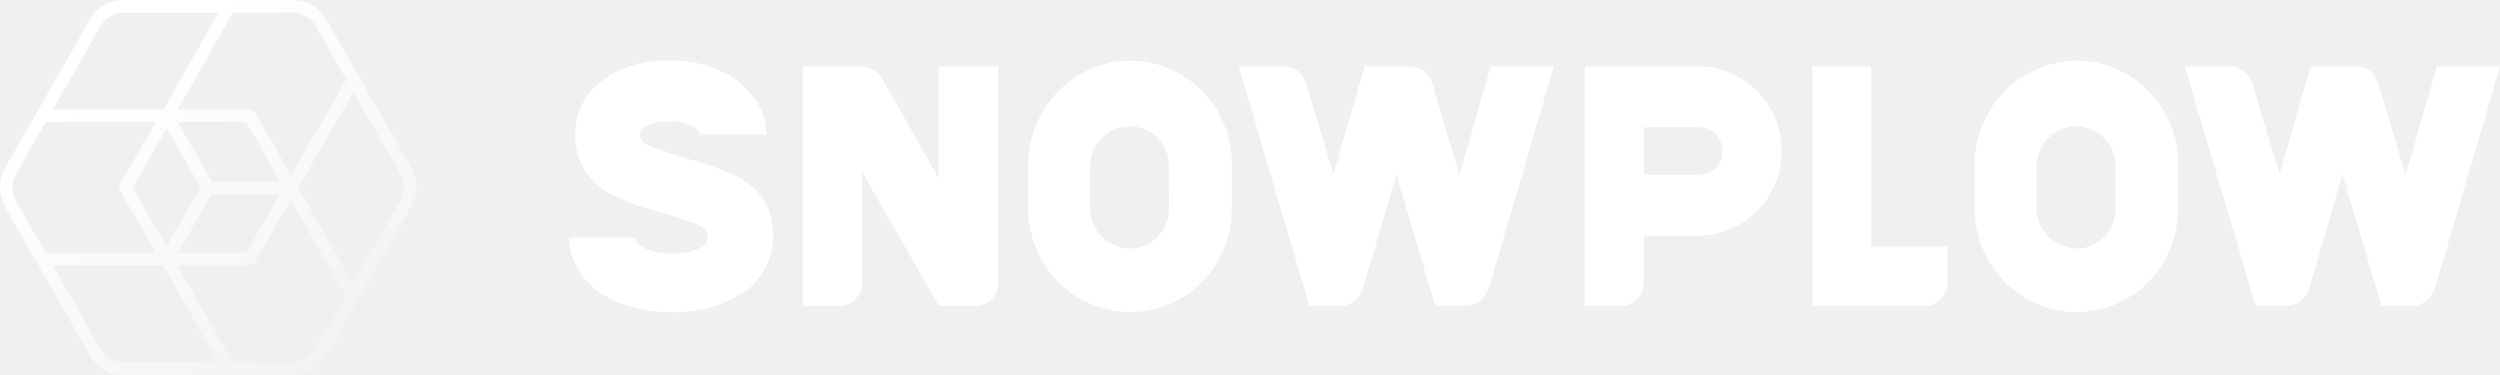
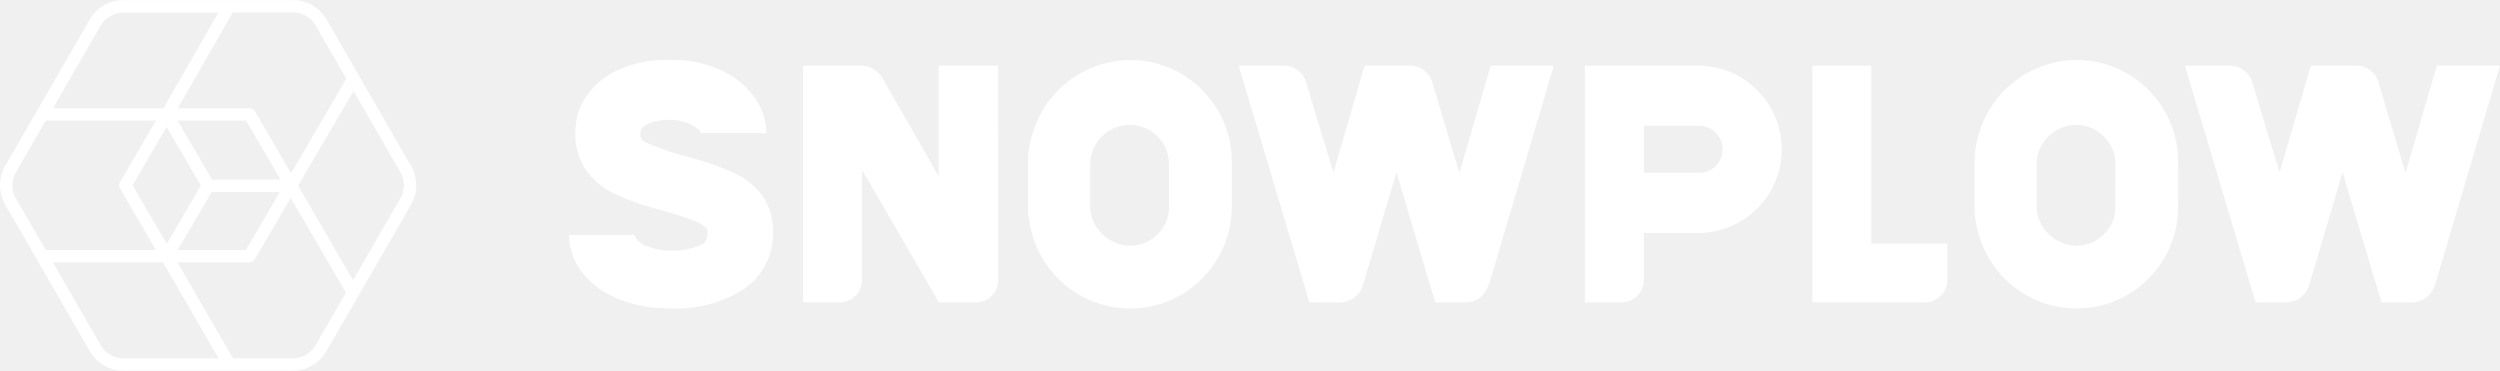
- <svg xmlns="http://www.w3.org/2000/svg" width="400" height="60" fill="none">
-   <path d="M180.893 9.714a16.272 16.272 0 0 0-9.864 3.368 16.584 16.584 0 0 0-5.869 8.698 16.229 16.229 0 0 0-.696 4.298v7.496a16.47 16.47 0 0 0 .661 4.196 16.453 16.453 0 0 0 5.809 8.772 16.133 16.133 0 0 0 9.885 3.39c3.574 0 7.048-1.191 9.885-3.39a16.453 16.453 0 0 0 5.809-8.772 16.07 16.07 0 0 0 .569-4.196v-7.495c.001-1.454-.195-2.9-.581-4.3a16.466 16.466 0 0 0-5.805-8.688 16.147 16.147 0 0 0-9.815-3.377h.012zm6.151 23.86a6.048 6.048 0 0 1-1.47 3.953 6.216 6.216 0 0 1-2.103 1.644 6.153 6.153 0 0 1-2.59.604 6.496 6.496 0 0 1-2.663-.602 6.565 6.565 0 0 1-2.19-1.646 6.173 6.173 0 0 1-1.607-3.953v-7.16a6.36 6.36 0 0 1 1.96-4.392 6.332 6.332 0 0 1 4.433-1.82 6.24 6.24 0 0 1 4.329 1.82 6.067 6.067 0 0 1 1.385 2c.323.756.491 1.57.494 2.392 0 1.337.022 5.83.022 7.158M332.305 9.714a16.257 16.257 0 0 0-9.859 3.369 16.576 16.576 0 0 0-5.863 8.697 16.216 16.216 0 0 0-.673 4.298v7.496c.029 1.422.248 2.833.651 4.196.93 3.489 2.97 6.57 5.806 8.768a16.131 16.131 0 0 0 9.882 3.39c3.573 0 7.045-1.192 9.881-3.39a16.447 16.447 0 0 0 5.807-8.768c.37-1.368.558-2.779.559-4.196v-7.495c.001-1.454-.195-2.9-.582-4.3a16.459 16.459 0 0 0-5.804-8.688 16.147 16.147 0 0 0-9.815-3.377h.01zm6.153 23.86a6.047 6.047 0 0 1-1.47 3.953 6.228 6.228 0 0 1-2.104 1.644 6.156 6.156 0 0 1-2.591.604 6.464 6.464 0 0 1-2.658-.602 6.543 6.543 0 0 1-2.184-1.646 6.165 6.165 0 0 1-1.594-3.953v-7.16a6.342 6.342 0 0 1 .541-2.393 6.255 6.255 0 0 1 1.407-1.998 6.32 6.32 0 0 1 4.433-1.82 6.244 6.244 0 0 1 4.329 1.82 6.101 6.101 0 0 1 1.88 4.391c0 1.337.023 5.83.023 7.158M159.701 10.625h-9.524V28.5l-9.034-15.938a4.095 4.095 0 0 0-1.348-1.35 4.037 4.037 0 0 0-1.808-.585h-9.501v38.318h5.868a3.585 3.585 0 0 0 2.595-1.151 3.646 3.646 0 0 0 .959-2.697v-17.62l12.328 21.468h5.913c.482 0 .959-.098 1.402-.289a3.57 3.57 0 0 0 1.178-.823 3.623 3.623 0 0 0 .987-2.656l-.015-34.55zm139.701 28.796V10.626h-9.423v38.318h18.08a3.595 3.595 0 0 0 2.593-1.215 3.686 3.686 0 0 0 .917-2.738v-5.57h-12.167zm-27.548-28.795H253.58v38.318h5.869a3.581 3.581 0 0 0 2.594-1.151 3.63 3.63 0 0 0 .754-1.249c.165-.463.235-.956.206-1.448v-7.388h8.853a13.311 13.311 0 0 0 9.359-4.025 13.623 13.623 0 0 0 3.863-9.516c0-3.563-1.388-6.982-3.863-9.517a13.311 13.311 0 0 0-9.359-4.024h-.002zm.024 17.345h-8.875v-7.61h8.828a3.74 3.74 0 0 1 2.667 1.098 3.83 3.83 0 0 1 1.117 2.684 3.828 3.828 0 0 1-1.085 2.697 3.743 3.743 0 0 1-2.654 1.13m-57.681 20.974a3.833 3.833 0 0 0 2.436-.744 3.915 3.915 0 0 0 1.45-2.115c.126-.322 2.791-9.426 5.343-18.209l5.083 17.253 1.163 3.815h4.911a3.73 3.73 0 0 0 2.03-.652c.6-.411 1.07-.989 1.353-1.664a6.24 6.24 0 0 0 .377-.921c.203-.646 10.264-35.081 10.264-35.081h-10.094l-5.012 17.367a7306.005 7306.005 0 0 1-4.294-14.52 3.73 3.73 0 0 0-1.238-2.003 3.655 3.655 0 0 0-2.18-.845h-7.45l-4.99 17.278c-2.084-6.95-4.113-13.645-4.329-14.441a3.76 3.76 0 0 0-1.35-2.068 3.686 3.686 0 0 0-2.33-.767h-7.149l11.313 38.31 4.693.007zm151.387 0a3.832 3.832 0 0 0 2.436-.744 3.91 3.91 0 0 0 1.45-2.115c.126-.322 2.792-9.426 5.344-18.209l5.083 17.253 1.161 3.815h4.91a3.73 3.73 0 0 0 2.03-.652c.6-.411 1.07-.989 1.354-1.664.149-.296.275-.604.376-.921.203-.646 10.266-35.081 10.266-35.081h-10.093l-5.013 17.367a7306.005 7306.005 0 0 1-4.294-14.52 3.73 3.73 0 0 0-1.238-2.003 3.655 3.655 0 0 0-2.18-.845h-7.45l-4.99 17.278c-2.084-6.95-4.113-13.645-4.328-14.441a3.762 3.762 0 0 0-1.351-2.068 3.686 3.686 0 0 0-2.33-.767h-7.147l11.314 38.31 4.69.007zm-243.6-17.285a11.9 11.9 0 0 0-4.762-3.78 45.196 45.196 0 0 0-7.234-2.502 50.085 50.085 0 0 1-5.354-1.762c-1.185-.496-2.165-.823-2.165-1.775a1.561 1.561 0 0 1 .774-1.58 7.516 7.516 0 0 1 3.931-.841 6.88 6.88 0 0 1 3.772.944c.5.284.92.692 1.22 1.187h10.447v-.568a10.148 10.148 0 0 0-2.074-5.473 13.51 13.51 0 0 0-5.344-4.219 18.581 18.581 0 0 0-8.021-1.612 19.355 19.355 0 0 0-7.727 1.406 12.74 12.74 0 0 0-5.435 4.184 10.43 10.43 0 0 0-1.96 6.19 10.566 10.566 0 0 0 1.594 5.91 11.51 11.51 0 0 0 4.5 3.896 34.11 34.11 0 0 0 6.789 2.501c2.631.749 4.614 1.372 5.897 1.868a5.79 5.79 0 0 1 2.108 1.21c.285.287.285.367.285.886.028.368-.047.737-.216 1.064-.17.328-.427.6-.742.787a11.476 11.476 0 0 1-9.353.035 3.736 3.736 0 0 1-1.436-1.59H91.052a1.306 1.306 0 0 0-.013.253v.08a10.166 10.166 0 0 0 2.237 5.901 13.709 13.709 0 0 0 5.811 4.184 21.463 21.463 0 0 0 8.337 1.475 19.753 19.753 0 0 0 11.484-3.065 10.797 10.797 0 0 0 3.562-4.008 10.947 10.947 0 0 0 1.212-5.248 10.062 10.062 0 0 0-1.698-5.936" fill="#fff" />
-   <path d="M65.905 27.095L52.086 2.882A6.259 6.259 0 0 0 49.95.837a6.175 6.175 0 0 0-2.826-.825H36.82a.98.98 0 0 0-.285 0H19.47a6.14 6.14 0 0 0-2.826.827 6.225 6.225 0 0 0-2.13 2.053L.693 27.095a6.386 6.386 0 0 0 0 5.786L14.52 57.106a6.252 6.252 0 0 0 2.127 2.056c.862.503 1.83.79 2.824.836h27.653a6.169 6.169 0 0 0 2.826-.835 6.252 6.252 0 0 0 2.13-2.057l13.826-24.225a6.386 6.386 0 0 0 0-5.786zM50.366 3.889l5.047 8.845-8.841 15.305-5.787-10.025a.996.996 0 0 0-.854-.496H28.445l8.796-15.5h9.882c.644.044 1.269.234 1.83.558.56.323 1.04.771 1.405 1.31l.008.003zm-16.44 25.176l-5.51-9.544h10.95l5.514 9.542-10.953.002zm-1.799.969l-5.447 9.439-5.468-9.484 5.446-9.44 5.47 9.485zm1.743 1.049h10.892l-5.41 9.381H28.416l5.454-9.381zM16.245 3.889a4.26 4.26 0 0 1 1.402-1.3 4.206 4.206 0 0 1 1.823-.55H34.94l-8.786 15.48H8.465l7.78-13.63zM2.418 28.103l4.895-8.582H24.95l-5.755 9.958a1.01 1.01 0 0 0 0 1.014l5.755 9.97H7.313l-4.9-8.574a4.39 4.39 0 0 1 0-3.78l.005-.006zM19.47 57.984a4.233 4.233 0 0 1-1.833-.568 4.29 4.29 0 0 1-1.402-1.322L8.45 42.467h17.637l8.874 15.517H19.47zm30.886-1.89a4.29 4.29 0 0 1-1.401 1.322 4.234 4.234 0 0 1-1.832.568h-9.86l-8.875-15.523h11.529a.981.981 0 0 0 .854-.495l5.742-9.939 8.829 15.34-4.986 8.727zM64.182 31.87l-7.69 13.484-8.796-15.292 8.868-15.332 7.633 13.37a4.39 4.39 0 0 1 0 3.78" fill="url(#paint0_linear_1073_7205)" />
+ <svg xmlns="http://www.w3.org/2000/svg" width="196.723" height="29.171" viewBox="0 0 196.723 29.171">
  <defs>
-     <linearGradient id="paint0_linear_1073_7205" x1="33.298" y1=".002" x2="75.977" y2="60.507" gradientUnits="userSpaceOnUse">
-       <stop stop-color="#fff" />
-       <stop offset="1" stop-color="#fff" stop-opacity="0" />
-     </linearGradient>
+     <clipPath id="a">
+       <rect width="196.723" height="29.171" fill="none" />
+     </clipPath>
  </defs>
+   <g clip-path="url(#a)">
+     <path d="M1451.68,84.3a8.062,8.062,0,0,0-7.738,5.866,7.8,7.8,0,0,0-.342,2.09V95.9a7.916,7.916,0,0,0,.325,2.04,7.994,7.994,0,0,0,15.437,0,7.75,7.75,0,0,0,.28-2.04V92.256a7.758,7.758,0,0,0-.286-2.09,8,8,0,0,0-7.682-5.866m3.031,11.6a2.919,2.919,0,0,1-.723,1.922,3.054,3.054,0,0,1-2.308,1.093,3.227,3.227,0,0,1-2.387-1.093,2.985,2.985,0,0,1-.79-1.922V92.419a3.074,3.074,0,0,1,.964-2.135,3.132,3.132,0,0,1,2.18-.885,3.087,3.087,0,0,1,2.129.885,2.949,2.949,0,0,1,.924,2.135c0,.65.011,2.835.011,3.48" transform="translate(-1362.715 -79.577)" fill="#fff" />
+     <path d="M2780.963,84.3a8.055,8.055,0,0,0-7.732,5.866,7.8,7.8,0,0,0-.331,2.09V95.9a7.674,7.674,0,0,0,.32,2.04,7.991,7.991,0,0,0,15.431,0,7.757,7.757,0,0,0,.275-2.04V92.256a7.763,7.763,0,0,0-.286-2.09,8,8,0,0,0-7.682-5.866m3.031,11.6a2.918,2.918,0,0,1-.723,1.922,3.055,3.055,0,0,1-2.309,1.093,3.21,3.21,0,0,1-2.381-1.093,2.978,2.978,0,0,1-.784-1.922V92.419a3.046,3.046,0,0,1,.958-2.135,3.127,3.127,0,0,1,2.18-.885,3.088,3.088,0,0,1,2.129.885,2.949,2.949,0,0,1,.925,2.135c0,.65.011,2.835.011,3.48" transform="translate(-2617.533 -79.577)" fill="#fff" />
+     <path d="M1143.152,92.2h-4.684v8.69l-4.443-7.749a2,2,0,0,0-1.552-.941H1127.8v18.63h2.886a1.764,1.764,0,0,0,1.748-1.871v-8.567l6.063,10.438h2.908a1.754,1.754,0,0,0,1.754-1.832Z" transform="translate(-1064.609 -87.034)" fill="#fff" />
+     <path d="M2549.934,106.2v-14H2545.3v18.63h8.892a1.783,1.783,0,0,0,1.726-1.922V106.2Z" transform="translate(-2402.685 -87.034)" fill="#fff" />
+     <path d="M2234.787,92.2H2225.8v18.63h2.886a1.764,1.764,0,0,0,1.748-1.871v-3.592h4.354a6.584,6.584,0,0,0,0-13.167m.011,8.433h-4.365v-3.7h4.342a1.849,1.849,0,0,1,.022,3.7" transform="translate(-2101.087 -87.034)" fill="#fff" />
+     <path d="M1747.472,110.83a1.9,1.9,0,0,0,1.911-1.39c.062-.157,1.373-4.583,2.628-8.853l2.5,8.388.572,1.855h2.415a1.849,1.849,0,0,0,1.664-1.126,3.033,3.033,0,0,0,.185-.448c.1-.314,5.048-17.056,5.048-17.056h-4.964l-2.465,8.444c-1.02-3.4-2-6.679-2.112-7.06a1.809,1.809,0,0,0-1.681-1.384h-3.664l-2.454,8.4c-1.025-3.379-2.023-6.634-2.129-7.021a1.826,1.826,0,0,0-1.81-1.378H1739.6l5.564,18.625Z" transform="translate(-1642.129 -87.034)" fill="#fff" />
+     <path d="M3076.271,110.83a1.9,1.9,0,0,0,1.911-1.39c.062-.157,1.373-4.583,2.628-8.853l2.5,8.388.571,1.855h2.415a1.849,1.849,0,0,0,1.664-1.126,3.036,3.036,0,0,0,.185-.448c.1-.314,5.049-17.056,5.049-17.056h-4.964l-2.465,8.444c-1.02-3.4-2-6.679-2.112-7.06a1.809,1.809,0,0,0-1.681-1.384h-3.664l-2.454,8.4c-1.025-3.379-2.023-6.634-2.129-7.021a1.826,1.826,0,0,0-1.81-1.378H3068.4l5.564,18.625Z" transform="translate(-2896.474 -87.034)" fill="#fff" />
+     <path d="M814.209,94.591a5.844,5.844,0,0,0-2.342-1.838,22.39,22.39,0,0,0-3.558-1.216,24.844,24.844,0,0,1-2.633-.857c-.583-.241-1.065-.4-1.065-.863a.759.759,0,0,1,.381-.768,3.731,3.731,0,0,1,1.933-.409,3.414,3.414,0,0,1,1.855.459,1.653,1.653,0,0,1,.6.577h5.138V89.4a4.9,4.9,0,0,0-1.02-2.661,6.632,6.632,0,0,0-2.628-2.051,9.23,9.23,0,0,0-3.945-.784,9.617,9.617,0,0,0-3.8.684,6.258,6.258,0,0,0-2.673,2.034,5.031,5.031,0,0,0-.964,3.009,5.092,5.092,0,0,0,.784,2.874,5.642,5.642,0,0,0,2.213,1.894,16.9,16.9,0,0,0,3.339,1.216c1.294.364,2.269.667,2.9.908a2.856,2.856,0,0,1,1.037.588c.14.14.14.179.14.431a.957.957,0,0,1-.471.9,5.7,5.7,0,0,1-4.6.017,1.821,1.821,0,0,1-.706-.773h-5.127a.626.626,0,0,0-.006.123v.039a4.91,4.91,0,0,0,1.1,2.869,6.74,6.74,0,0,0,2.858,2.034,10.664,10.664,0,0,0,4.1.717,9.8,9.8,0,0,0,5.648-1.49,5.268,5.268,0,0,0,2.348-4.5,4.852,4.852,0,0,0-.835-2.886" transform="translate(-754.217 -79.199)" fill="#fff" />
+     <path d="M32.437,13.182,25.641,1.41A3.063,3.063,0,0,0,23.2.015H18.133a.487.487,0,0,0-.14,0H9.6a3.046,3.046,0,0,0-2.437,1.4L.365,13.182a3.076,3.076,0,0,0,0,2.813l6.8,11.778A3.059,3.059,0,0,0,9.6,29.179H23.2a3.059,3.059,0,0,0,2.437-1.406l6.8-11.778a3.076,3.076,0,0,0,0-2.813M24.795,1.9l2.482,4.3-4.348,7.441L20.083,8.767a.487.487,0,0,0-.42-.241H14.014L18.34.99H23.2a2.1,2.1,0,0,1,1.591.908M16.71,14.14,14,9.5h5.385l2.712,4.639Zm-.885.471L13.146,19.2l-2.689-4.611L13.135,10Zm.857.51h5.357l-2.661,4.561H14ZM8.014,1.9A2.086,2.086,0,0,1,9.6,1h7.609L12.888,8.526h-8.7Zm-6.8,11.772L3.621,9.5h8.674l-2.83,4.841a.487.487,0,0,0,0,.493l2.83,4.847H3.621L1.211,15.513a2.114,2.114,0,0,1,0-1.838M9.6,28.2a2.1,2.1,0,0,1-1.591-.919L4.181,20.656h8.674L17.219,28.2Zm15.19-.919A2.1,2.1,0,0,1,23.2,28.2H18.351l-4.365-7.547h5.67a.487.487,0,0,0,.42-.241L22.9,15.58l4.342,7.458Zm6.8-11.778-3.782,6.556-4.326-7.435L27.843,7.17l3.754,6.5a2.114,2.114,0,0,1,0,1.838" transform="translate(-0.024 -0.009)" fill="#fff" />
+   </g>
</svg>
